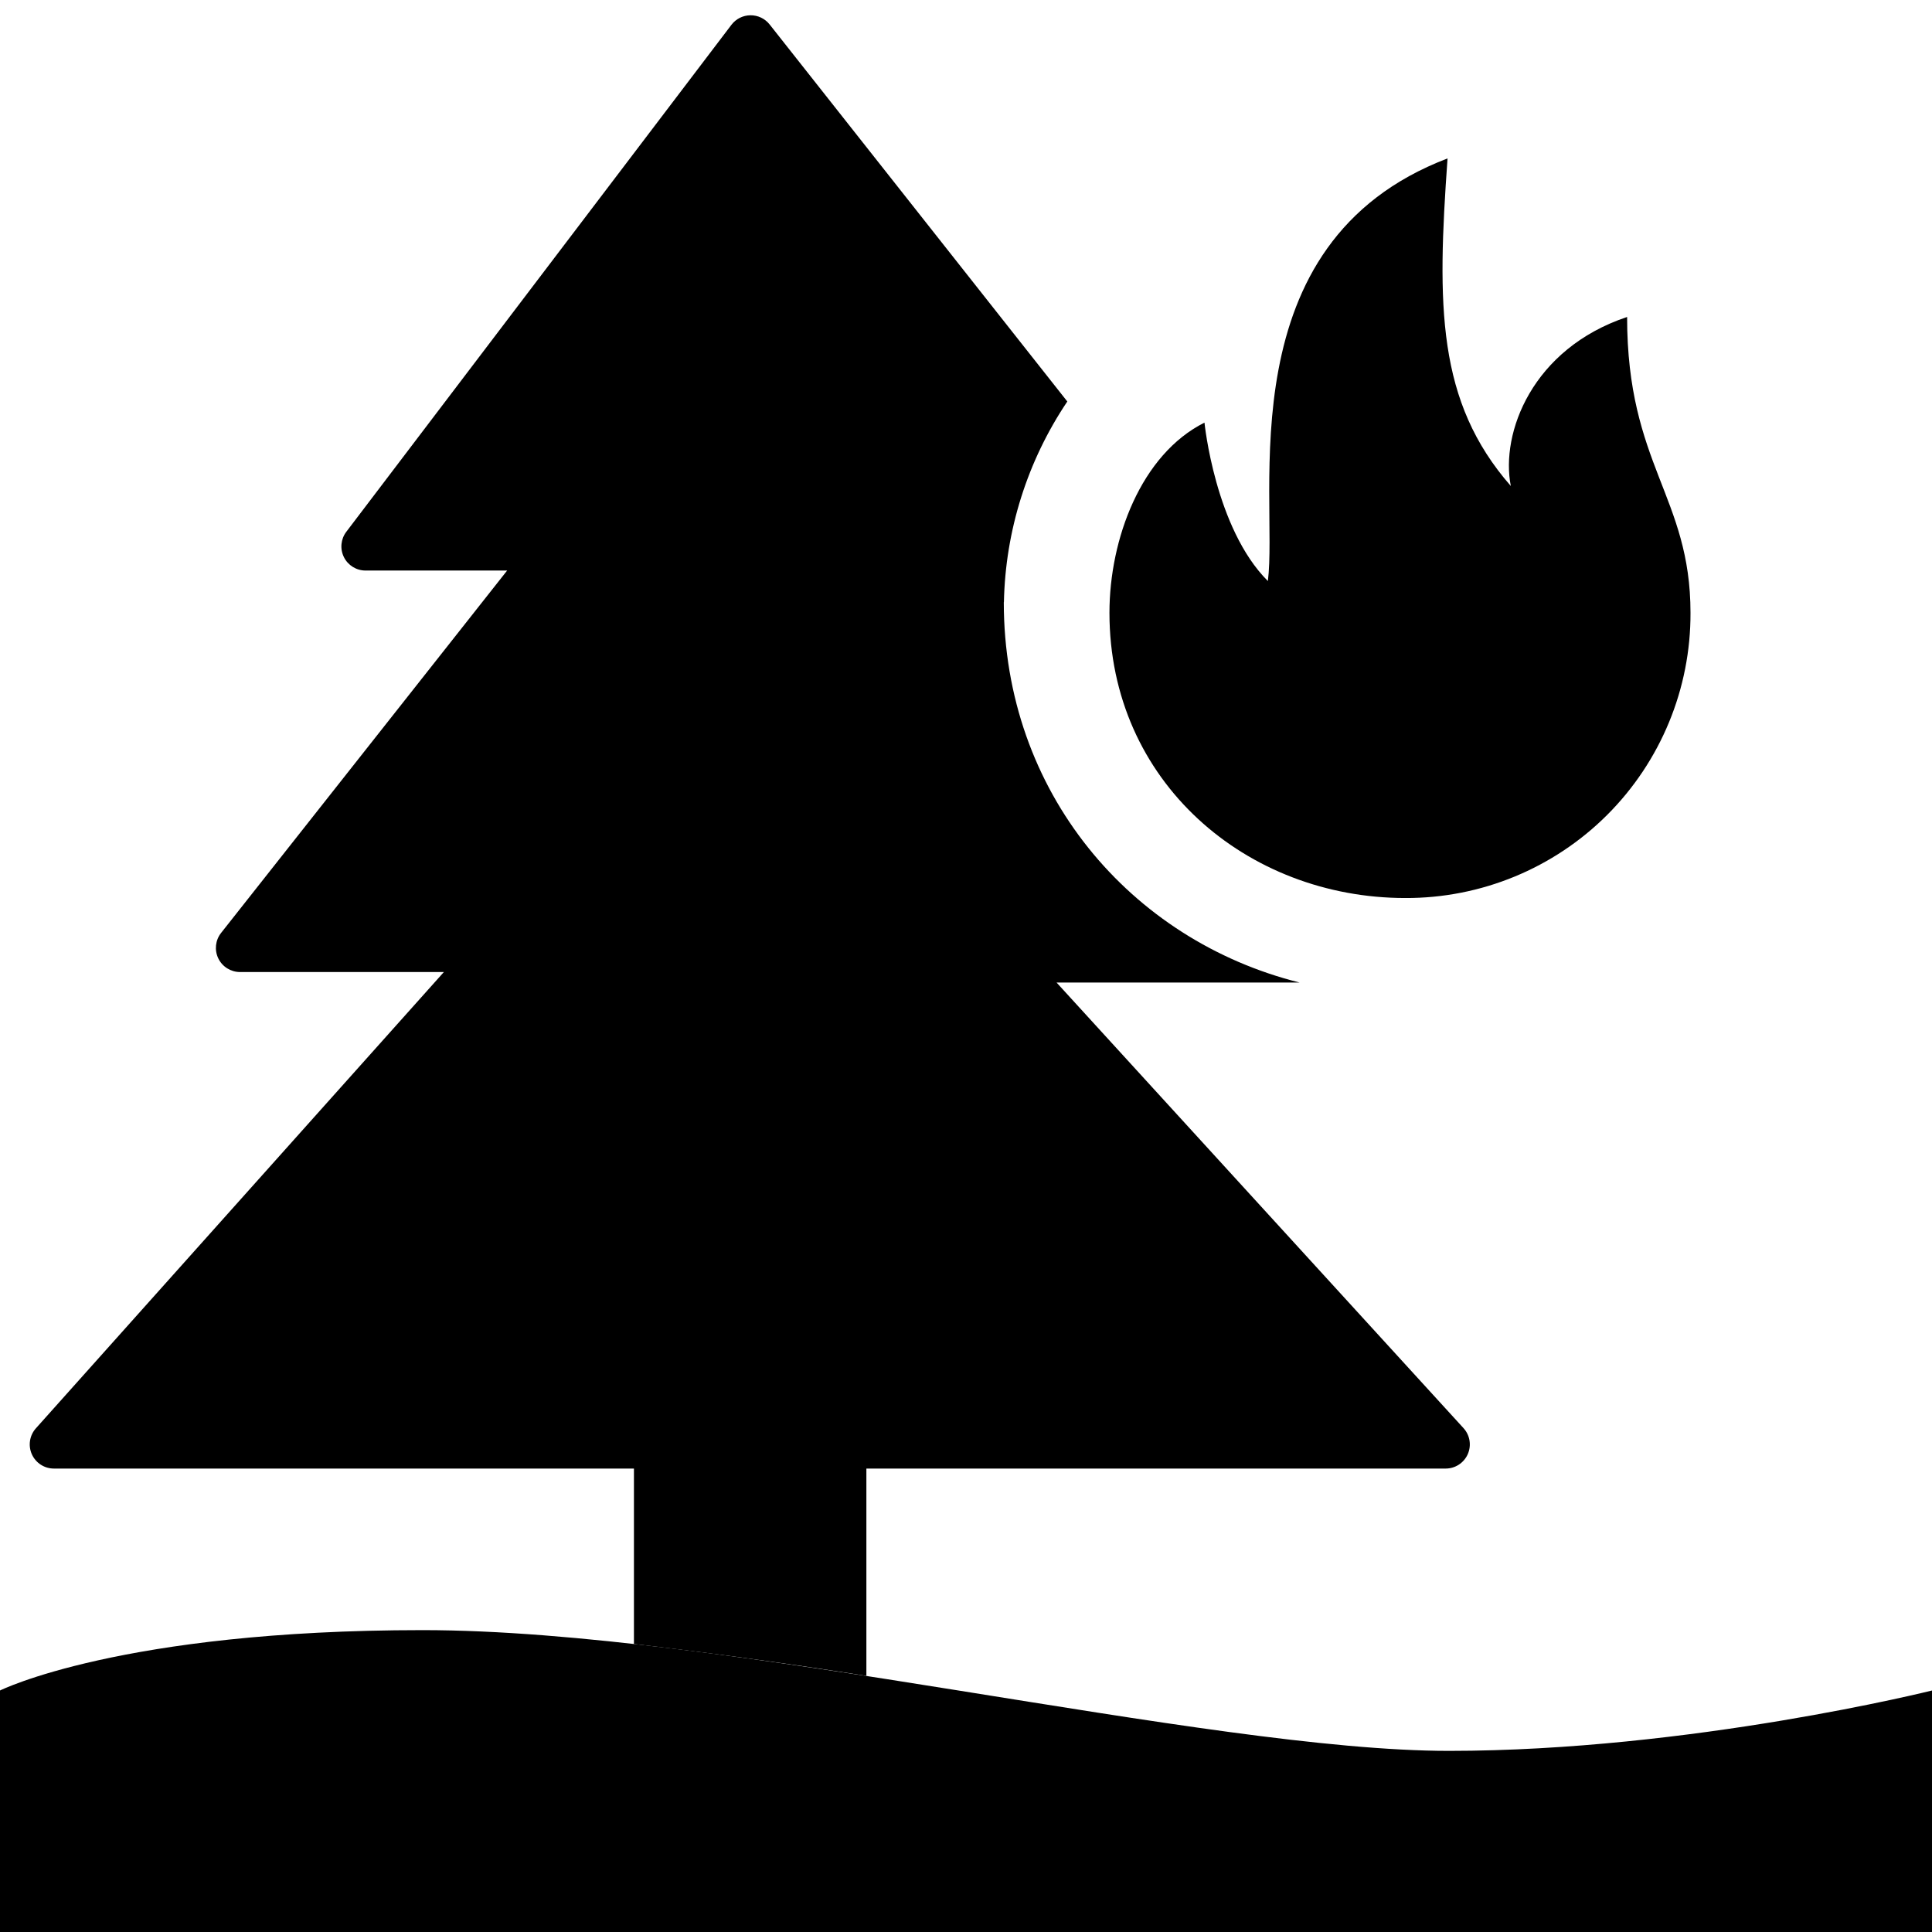
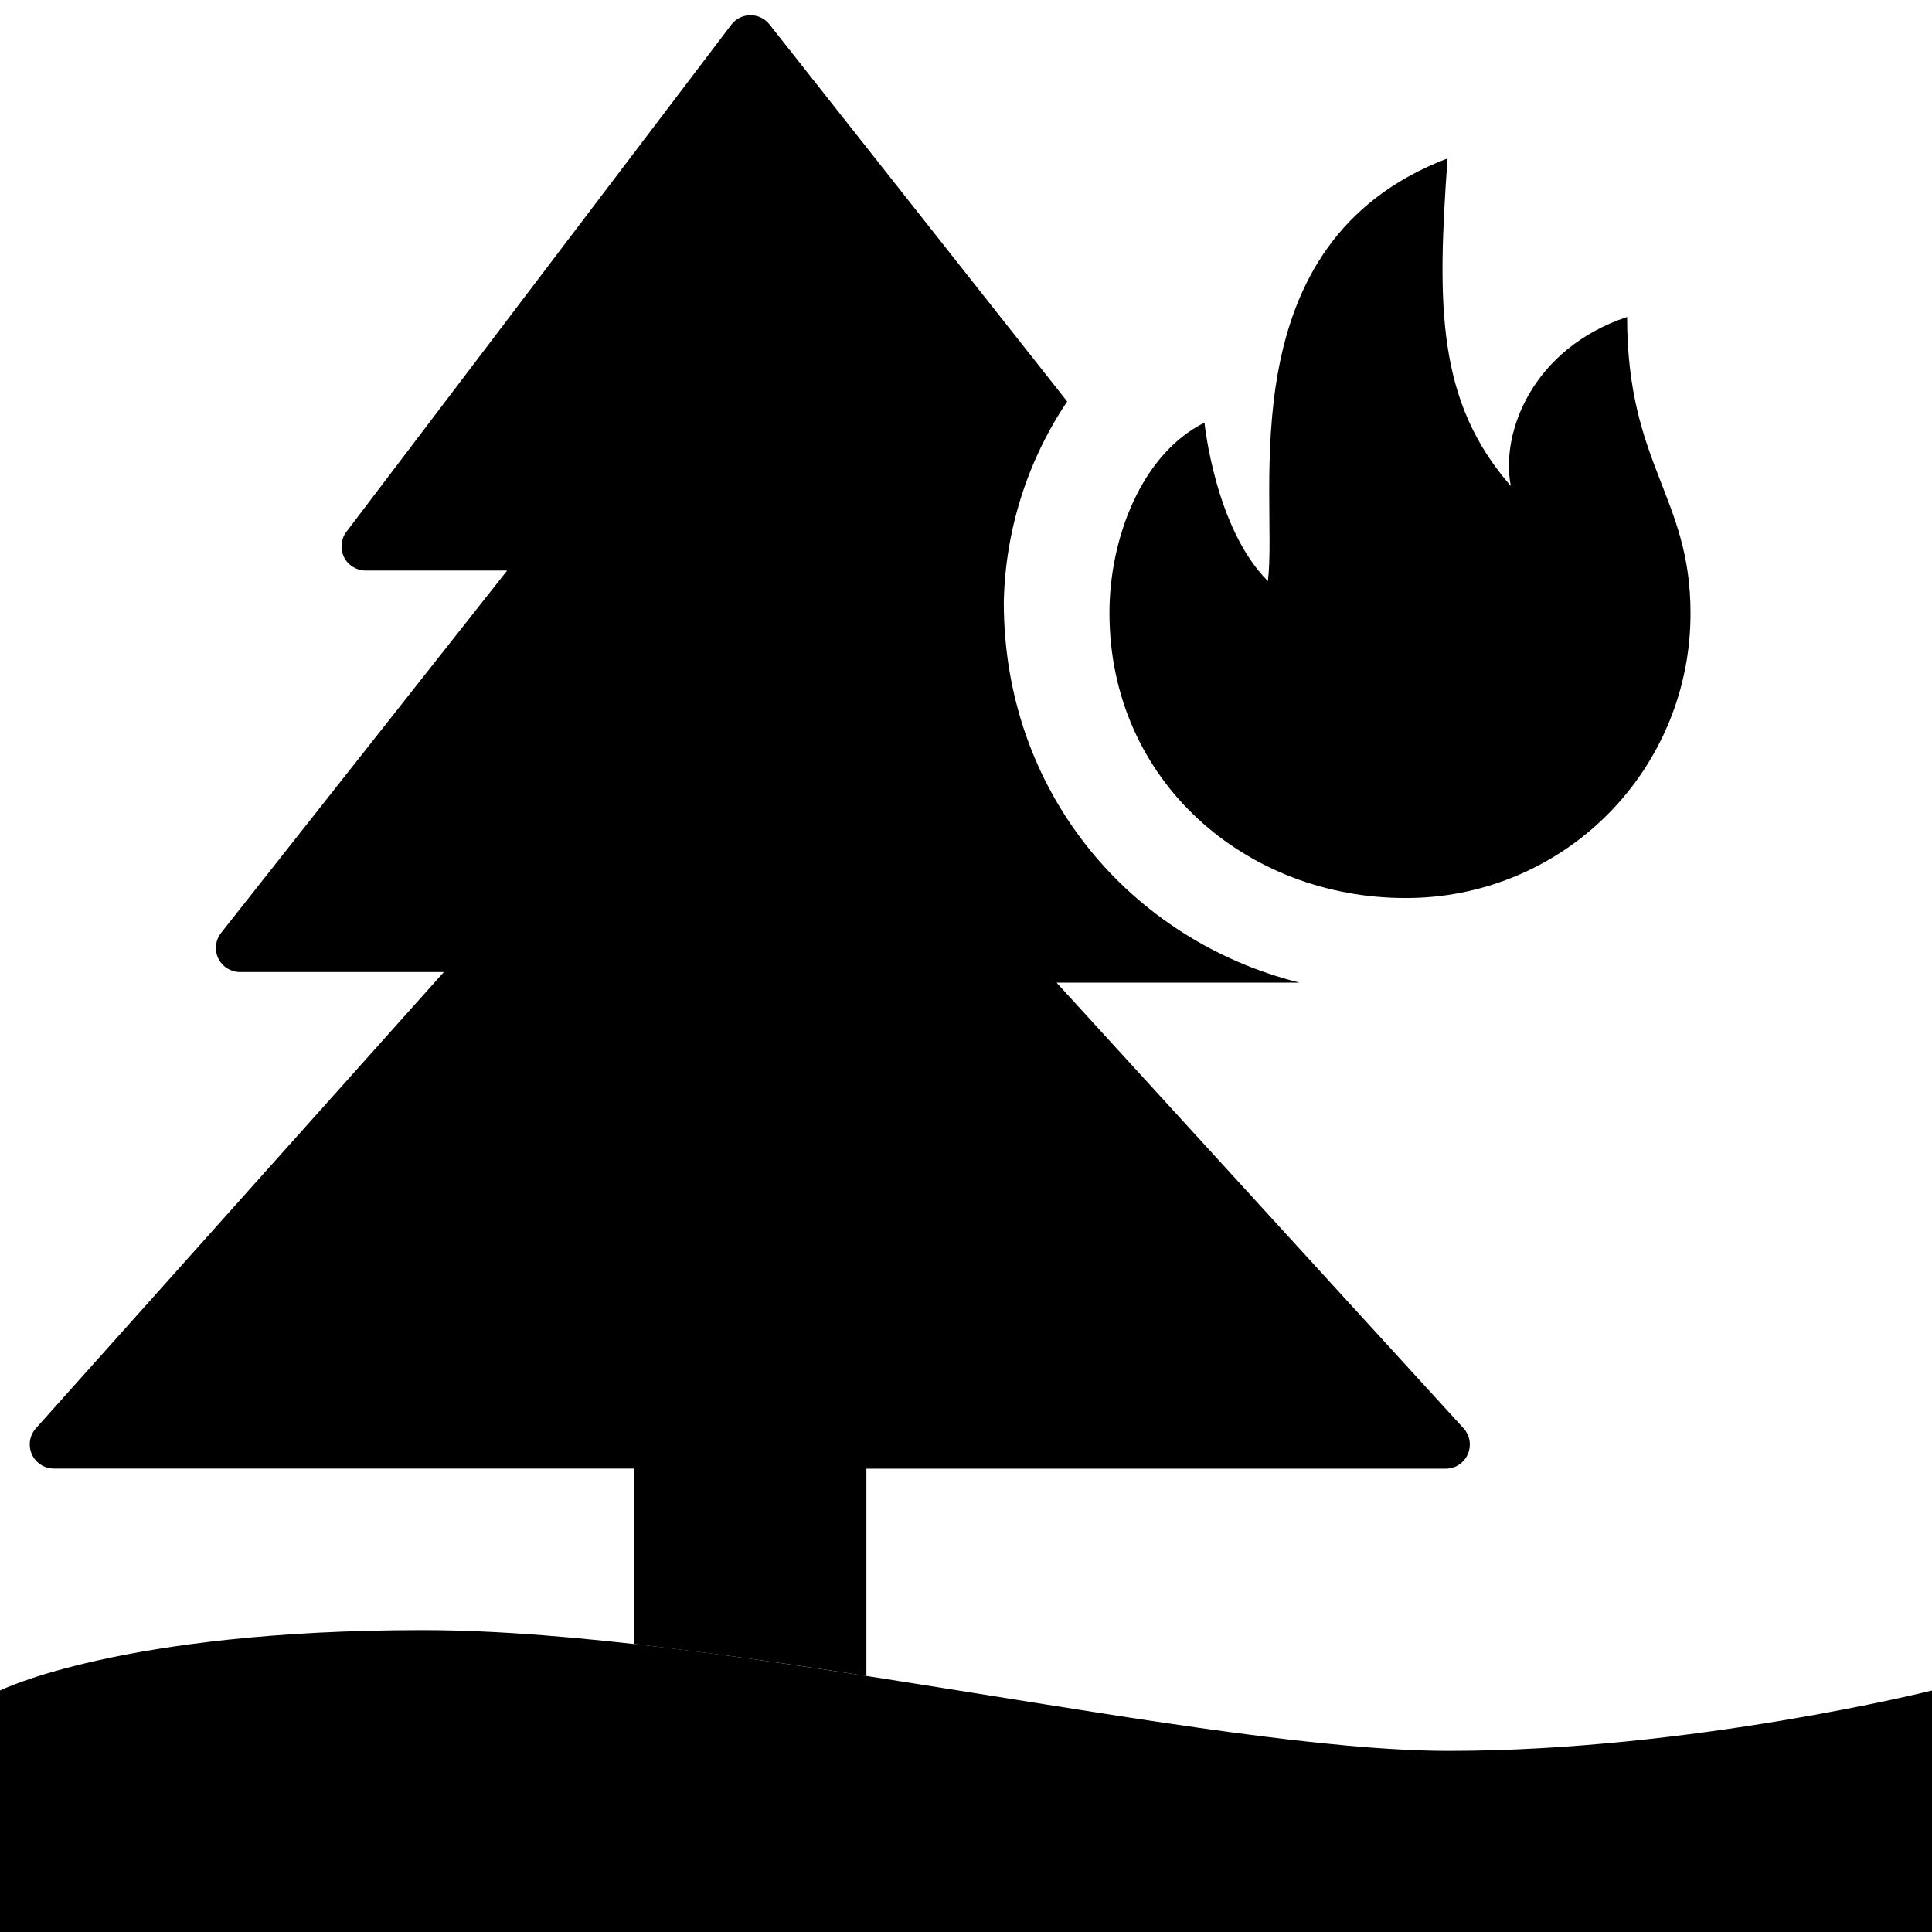
<svg xmlns="http://www.w3.org/2000/svg" width="16" height="16" fill="currentColor" class="qi-1041" viewBox="0 0 16 16">
  <path d="M13.475 2.625c-.787.263-1.05.962-.963 1.4-.612-.7-.612-1.488-.524-2.713-1.838.7-1.4 2.8-1.488 3.5-.438-.437-.525-1.312-.525-1.312-.525.263-.787.963-.787 1.575 0 1.4 1.137 2.362 2.45 2.362A2.353 2.353 0 0 0 14 5.075c0-.963-.525-1.225-.525-2.45Z" />
-   <path d="M8.313 4.987c0 1.575 1.05 2.8 2.45 3.15H8.75l3.37 3.69a.2.2 0 0 1-.148.335H7.175v1.717a46.58 46.58 0 0 0-1.925-.264v-1.453H.447a.2.2 0 0 1-.15-.333L3.676 8.05H1.988a.2.2 0 0 1-.157-.324L4.2 4.725H3.028a.2.2 0 0 1-.16-.321L6.057.206a.2.2 0 0 1 .317-.003l2.465 3.122a3.092 3.092 0 0 0-.525 1.662Z" />
+   <path d="M8.313 4.988c0 1.575 1.05 2.8 2.45 3.15H8.75l3.37 3.69a.2.2 0 0 1-.148.335H7.175v1.717a46.583 46.583 0 0 0-1.925-.265v-1.453H.447a.2.2 0 0 1-.15-.333L3.676 8.05H1.988a.2.2 0 0 1-.157-.324L4.2 4.725H3.028a.2.2 0 0 1-.16-.32l3.188-4.2a.2.2 0 0 1 .317-.002l2.465 3.122a3.092 3.092 0 0 0-.525 1.663Z" />
  <path d="M0 14s1-.5 3.5-.5 6.5 1 8.5 1 4-.5 4-.5v2H0v-2Z" />
</svg>
